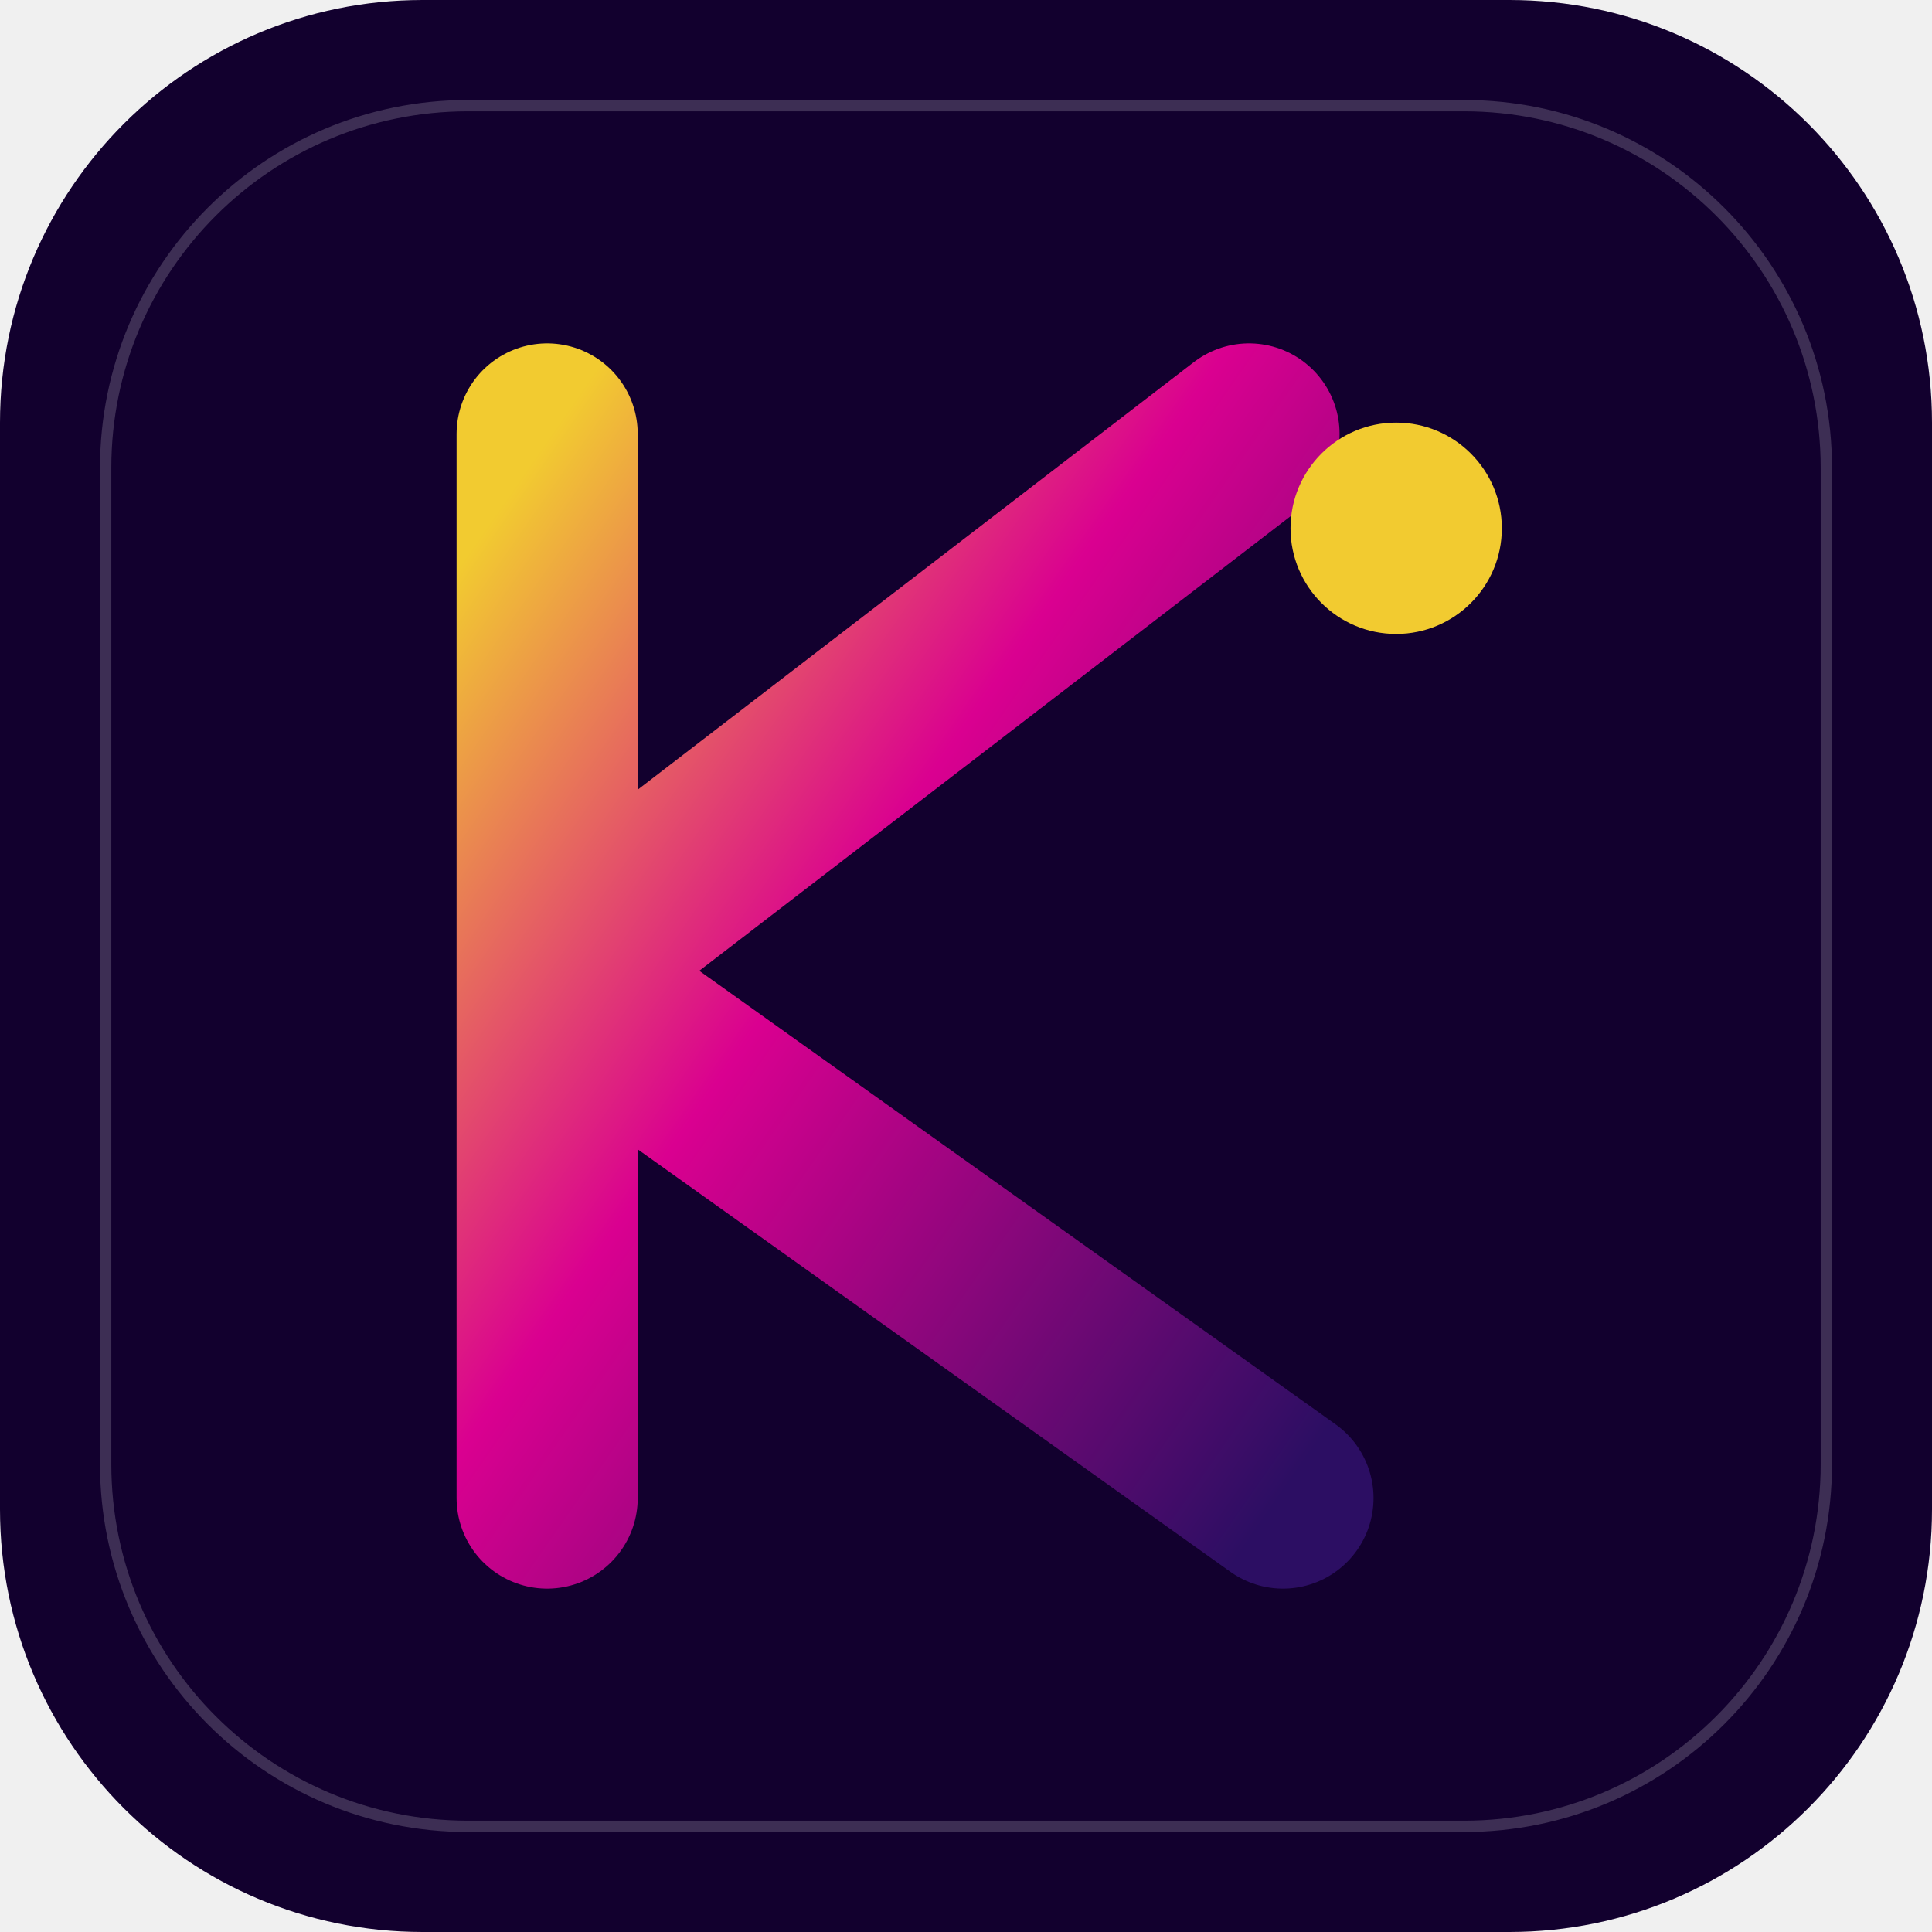
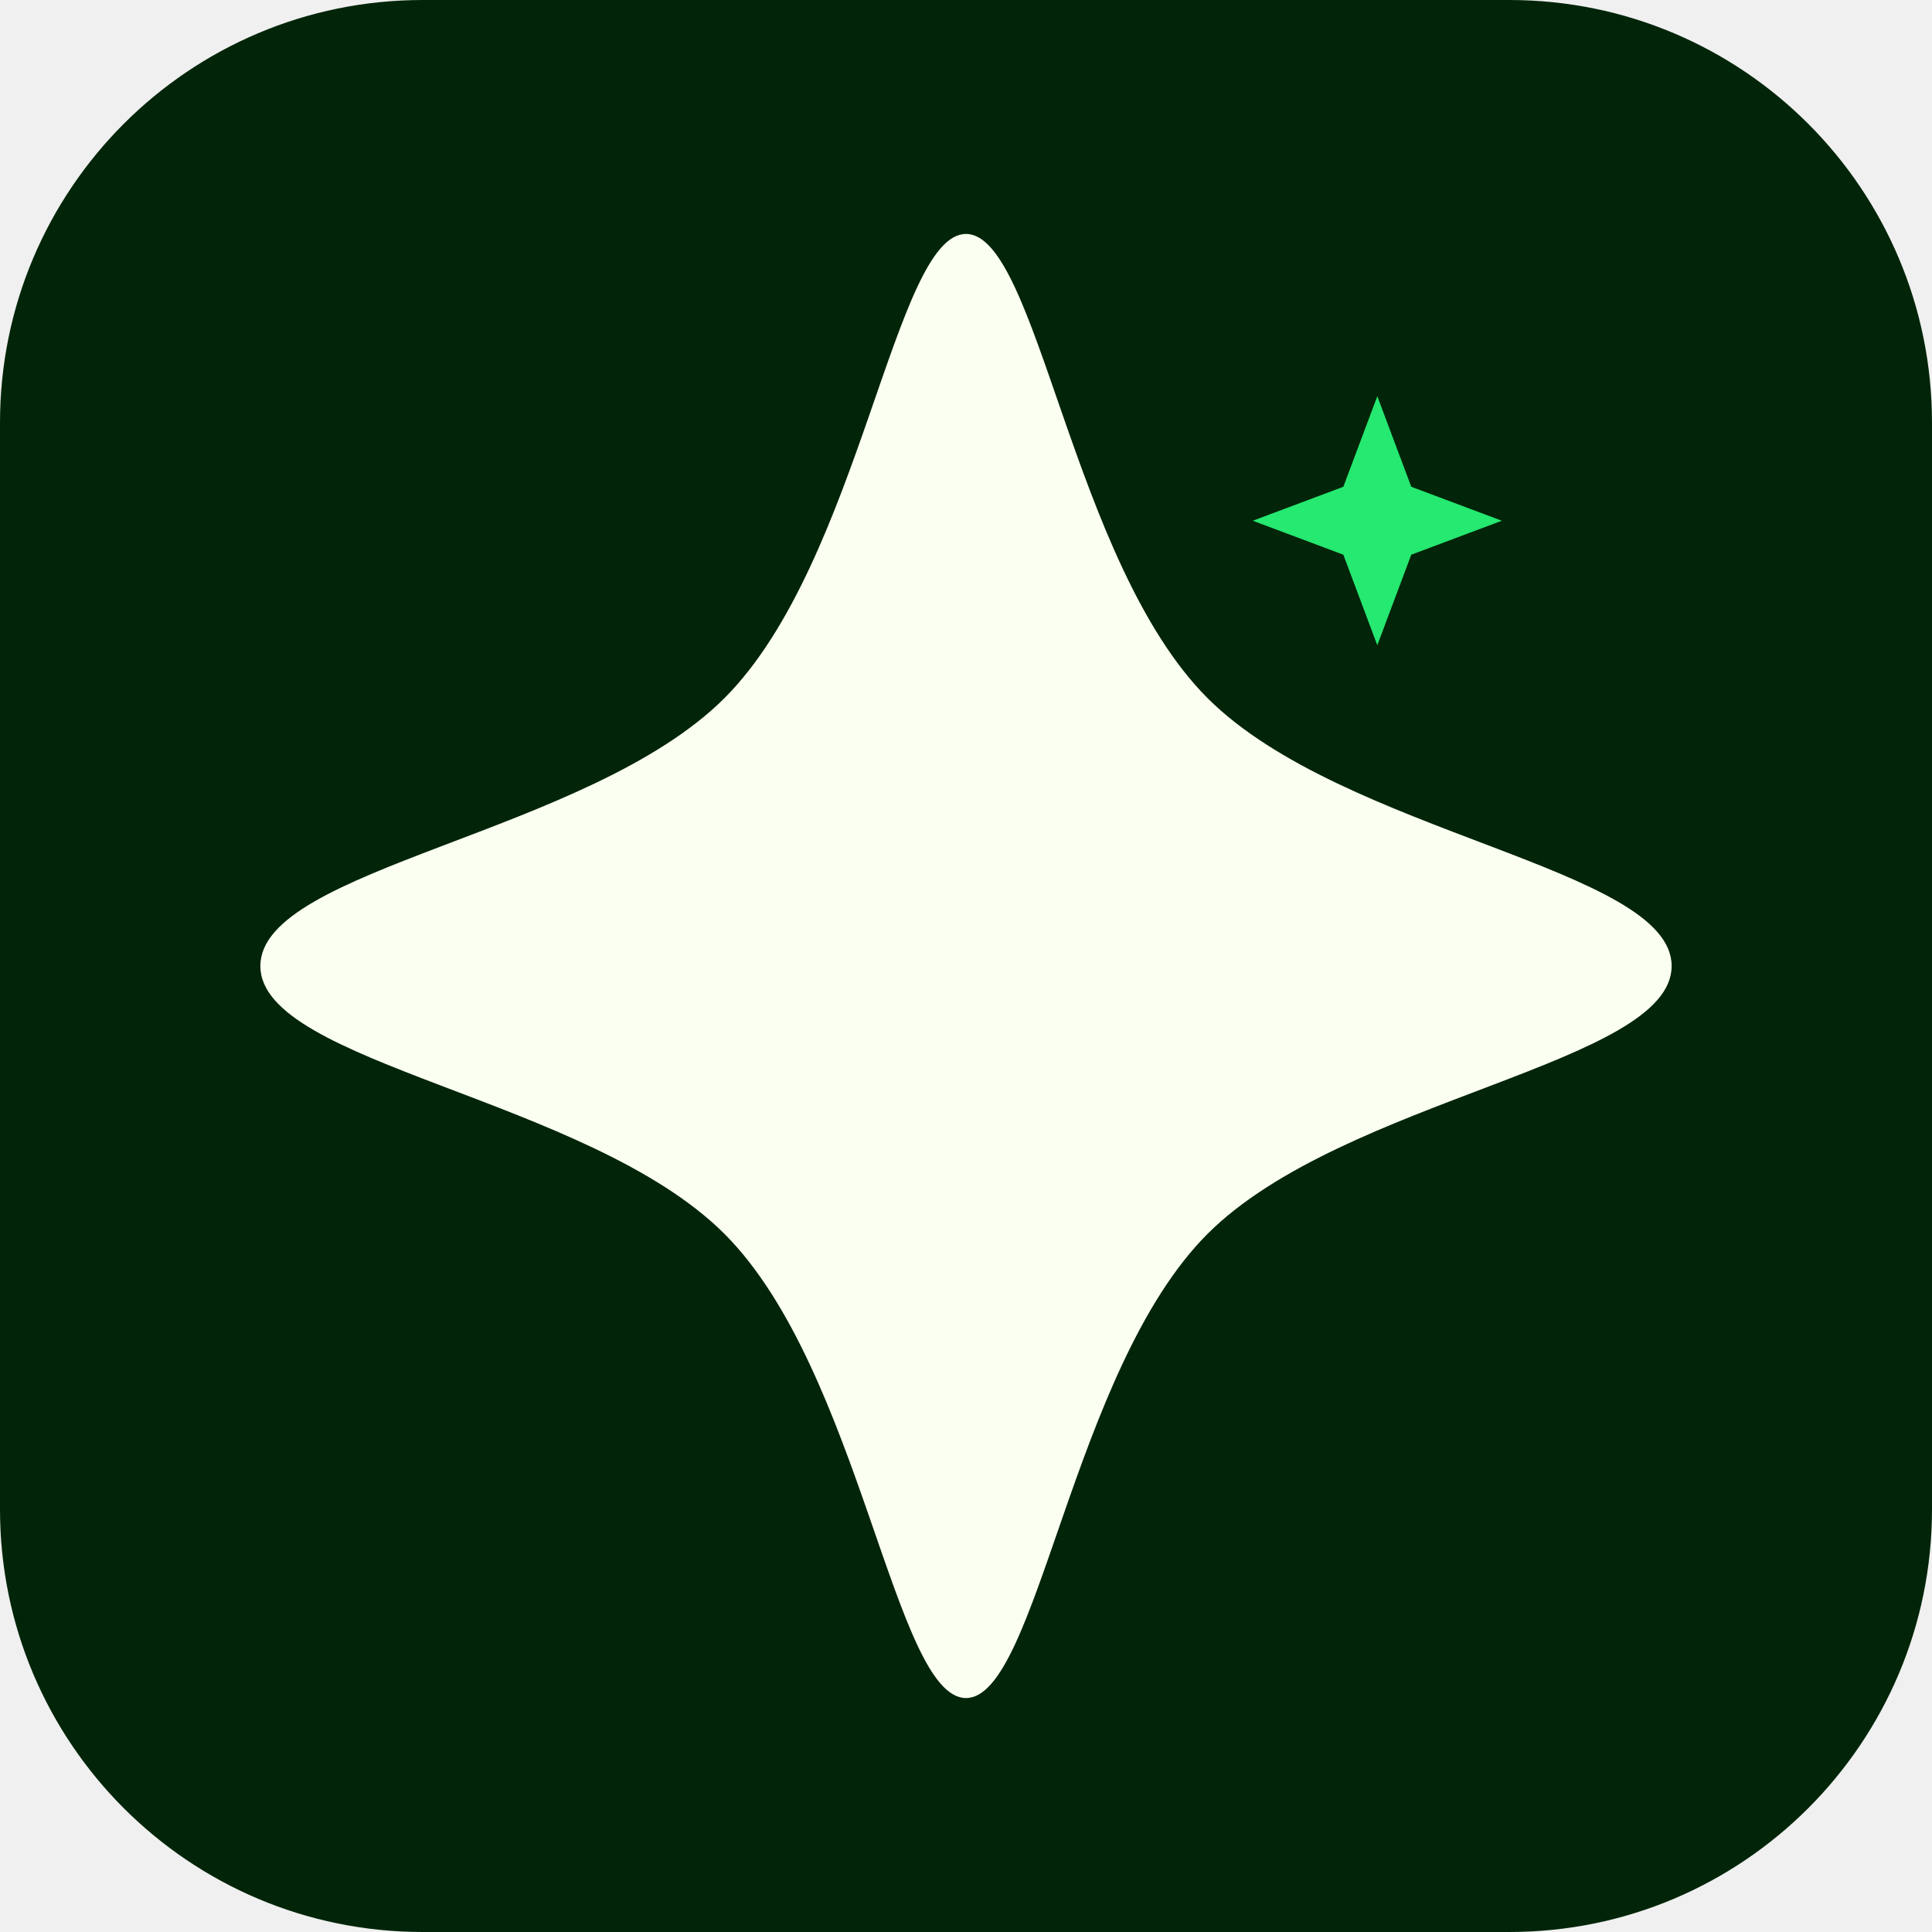
- <svg xmlns="http://www.w3.org/2000/svg" viewBox="0 0 512 512">
-   <defs>
-     <linearGradient id="g" x2="1" y2="1">
-       <stop stop-color="#F2CB30" />
-       <stop offset=".42" stop-color="#DA0090" />
-       <stop offset="1" stop-color="#2C0E63" />
-     </linearGradient>
-   </defs>
-   <rect width="512" height="512" rx="112" fill="#12002E" />
-   <rect x="28" y="28" width="456" height="456" rx="96" fill="none" stroke="#fff" stroke-opacity=".18" stroke-width="3" />
-   <path d="M145 115v282m0-139 186-143M145 258l195 139" fill="none" stroke="url(#g)" stroke-width="48" stroke-linecap="round" stroke-linejoin="round" />
-   <circle cx="370" cy="140" r="28" fill="#F2CB30" />
+ <svg xmlns="http://www.w3.org/2000/svg" viewBox="0 0 512 512" role="img" aria-label="Kamy star mark">
+   <rect width="512" height="512" rx="112" fill="#022509" />
+   <path d="M256 62 C275 62 284 149 320 185 C356 221 443 230 443 256 C443 282 356 291 320 327 C284 363 275 450 256 450 C237 450 228 363 192 327 C156 291 69 282 69 256 C69 230 156 221 192 185 C228 149 237 62 256 62Z" fill="#FBFFF2" />
+   <path d="M365 105 L374 129 L398 138 L374 147 L365 171 L356 147 L332 138 L356 129Z" fill="#25E970" />
</svg>
